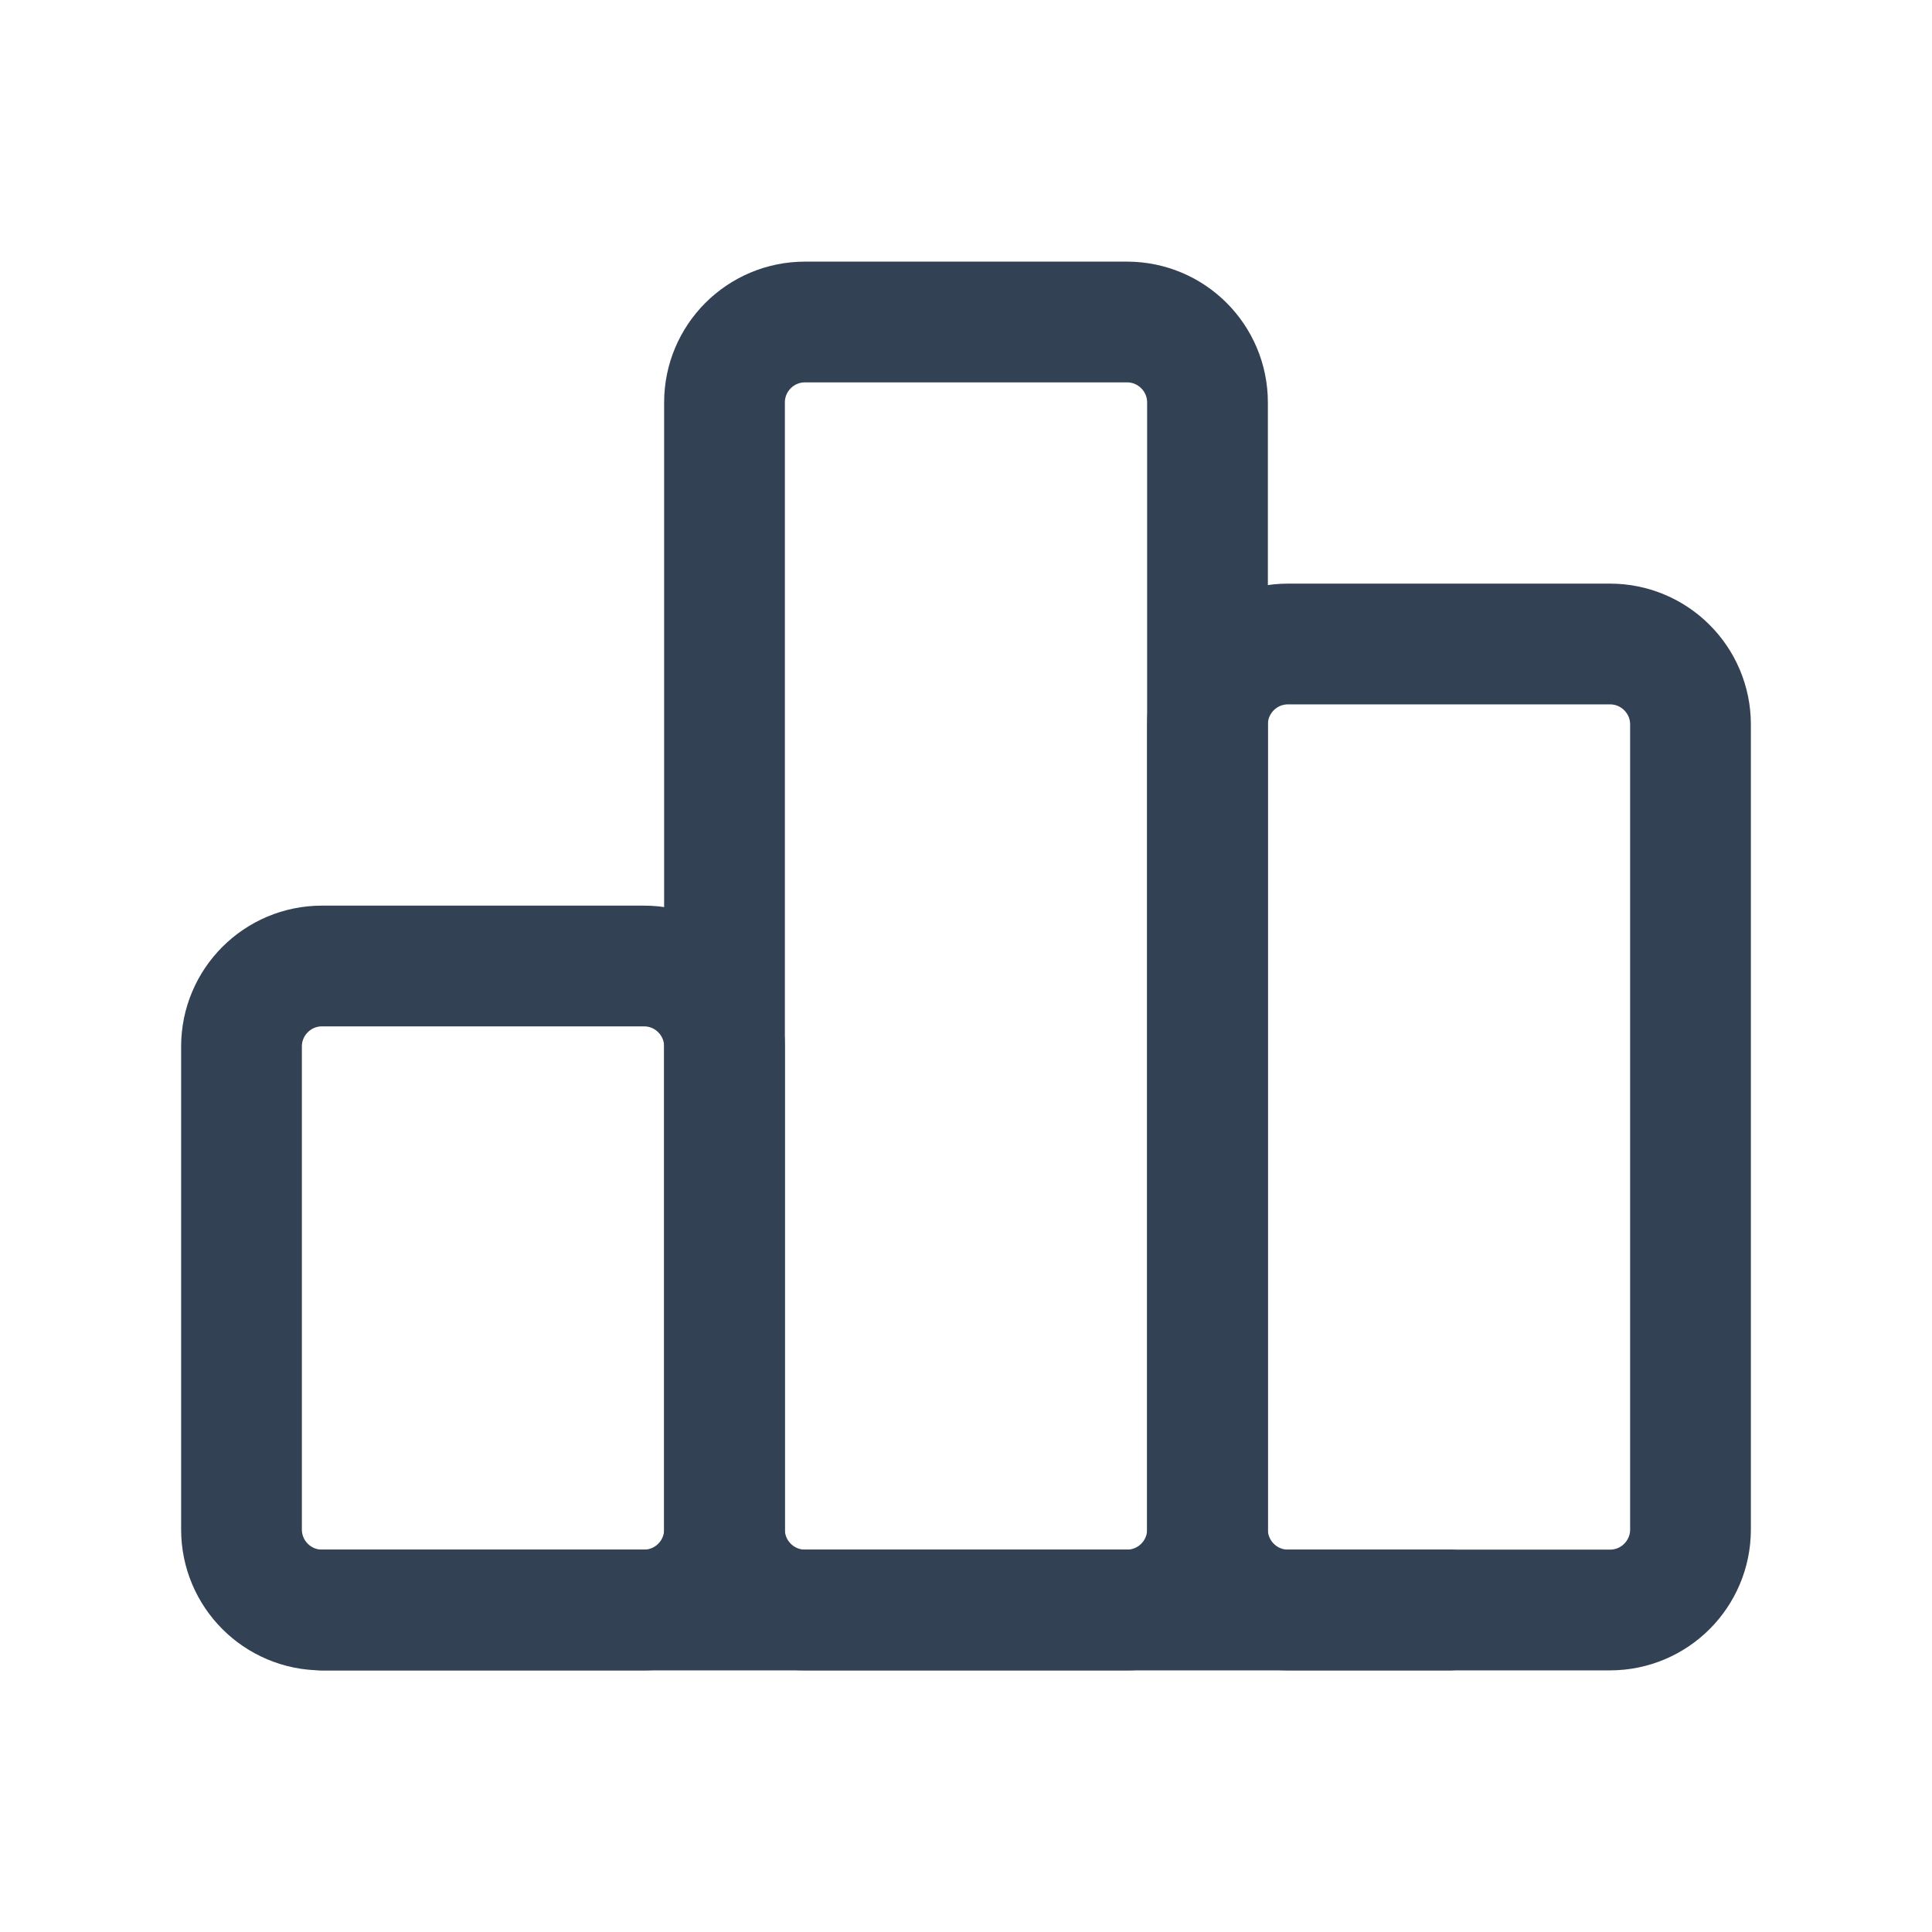
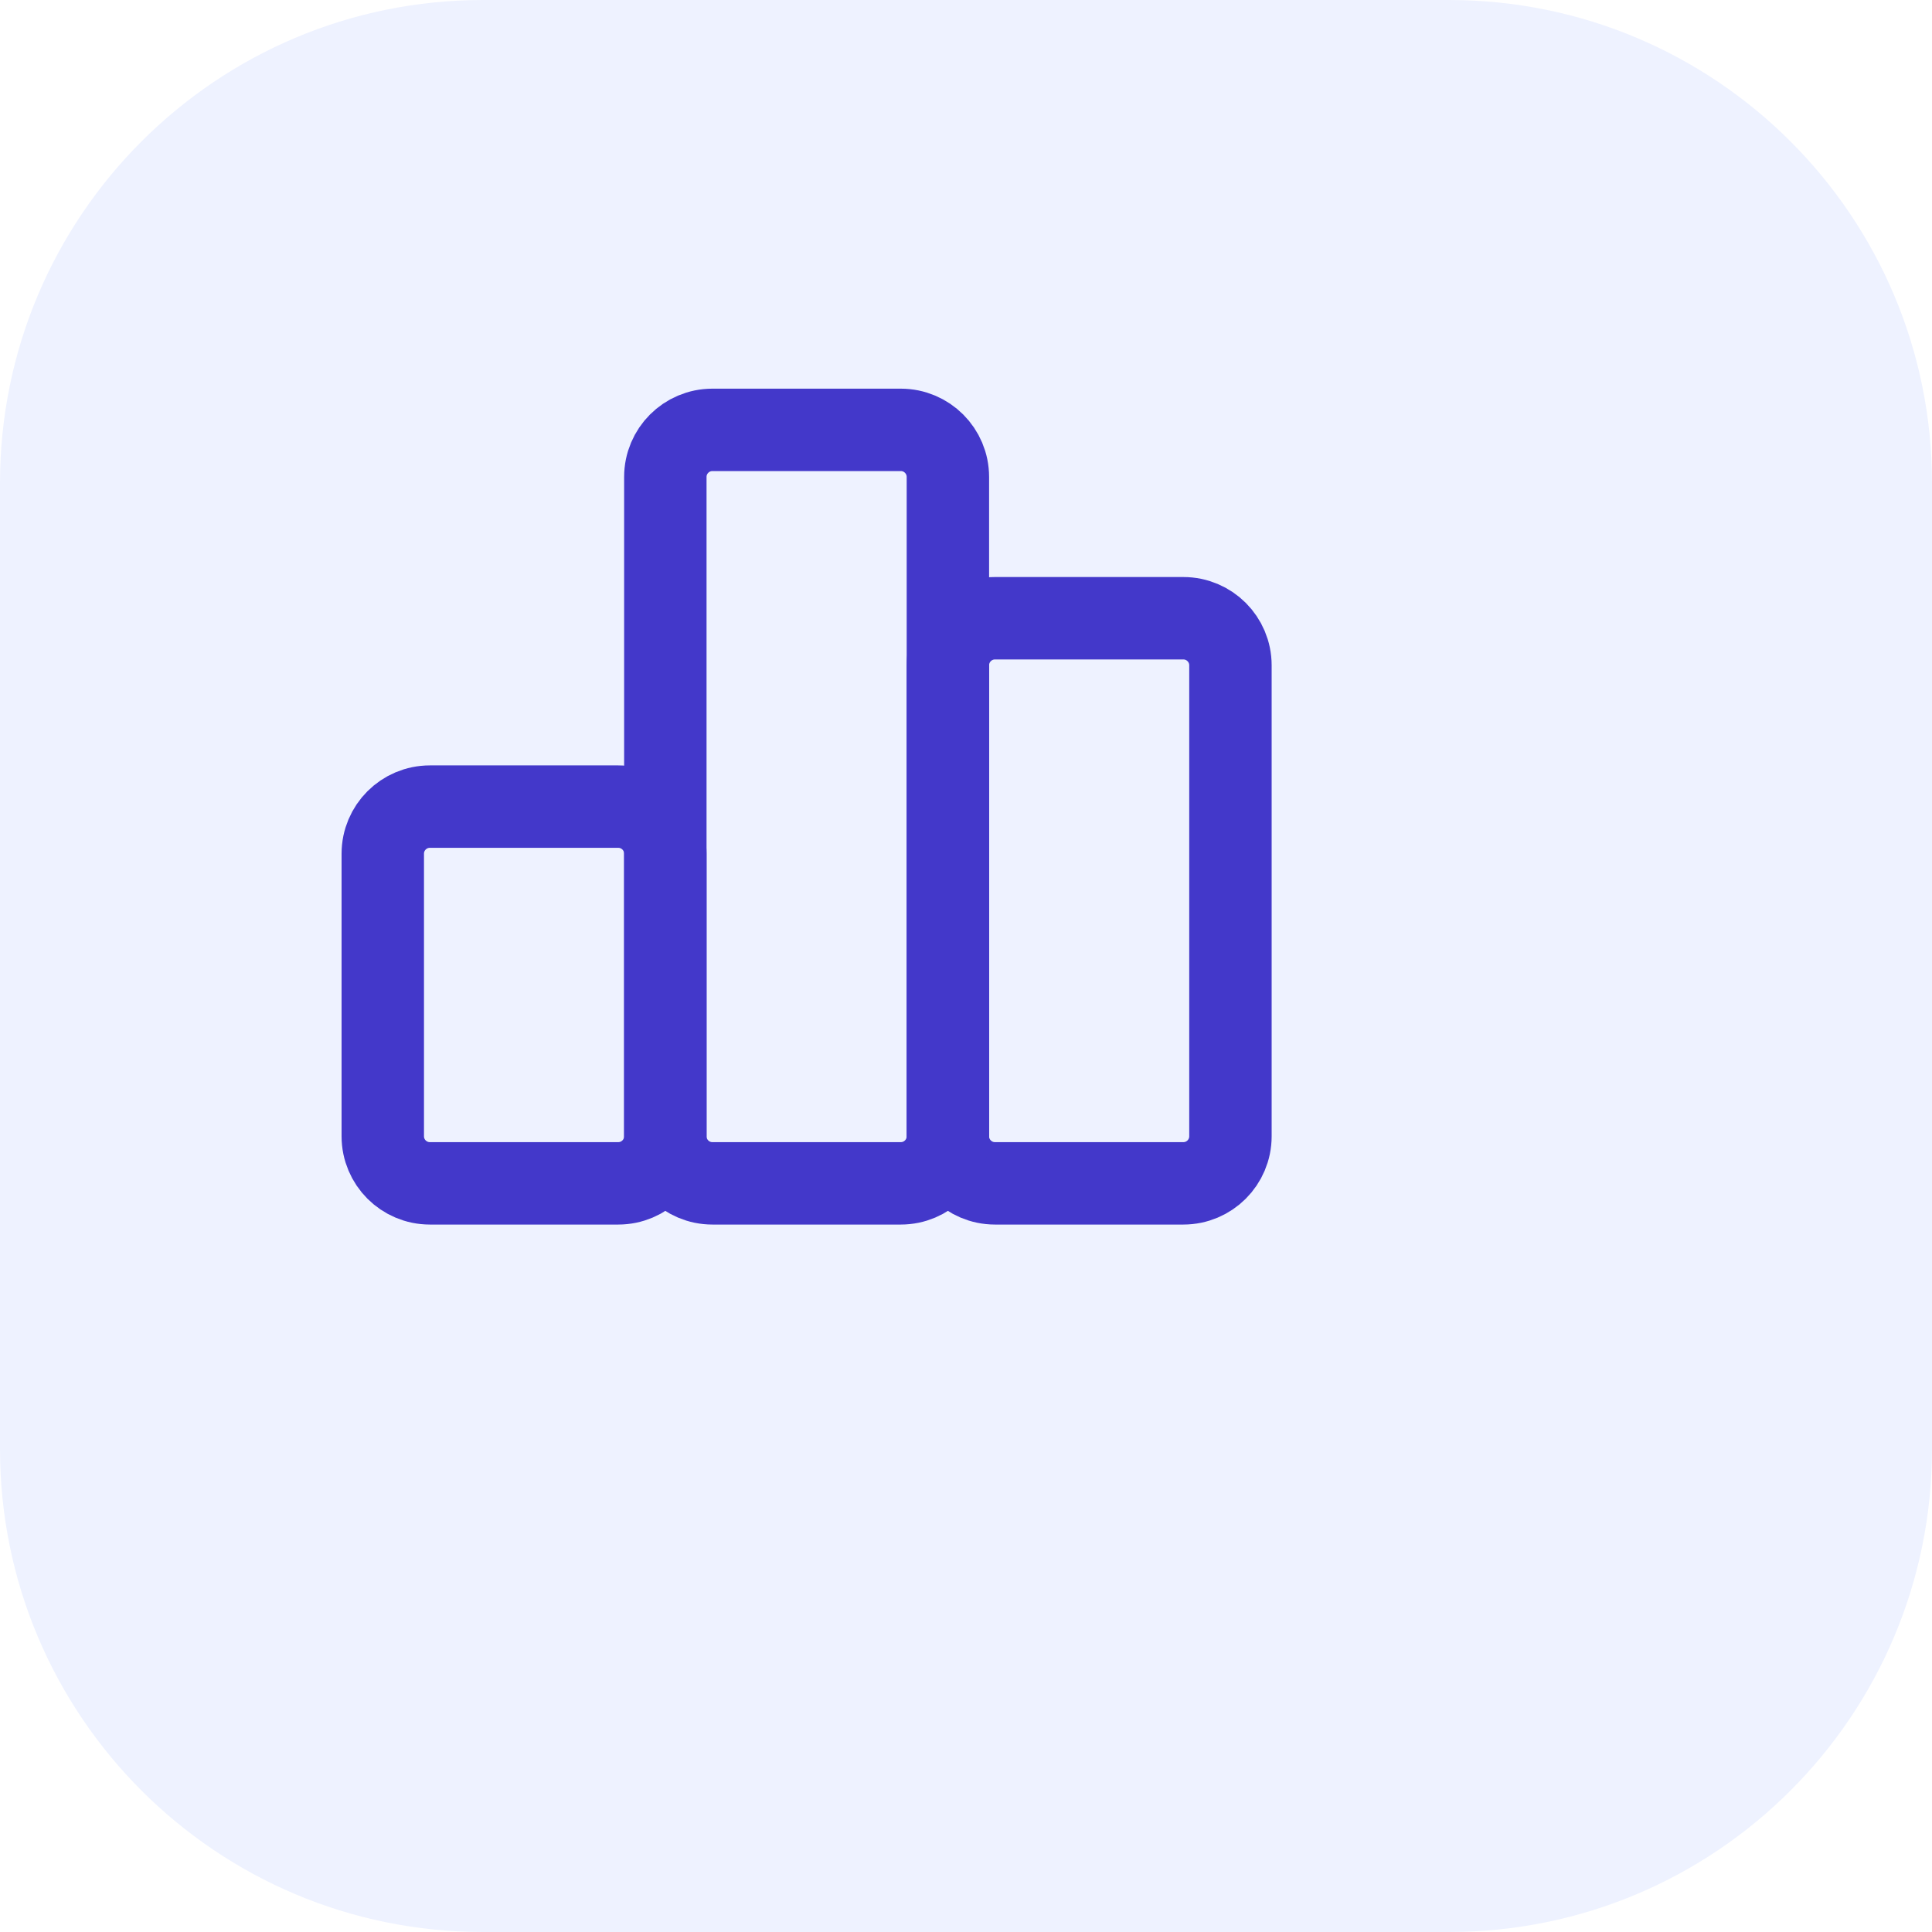
- <svg xmlns="http://www.w3.org/2000/svg" viewBox="0 0 24 24" fill="none" stroke="#334155" stroke-width="1.5" stroke-linecap="round" stroke-linejoin="round" aria-hidden="true">
-   <path d="M3 13a1 1 0 0 1 1 -1h4a1 1 0 0 1 1 1v6a1 1 0 0 1 -1 1h-4a1 1 0 0 1 -1 -1l0 -6" />
-   <path d="M15 9a1 1 0 0 1 1 -1h4a1 1 0 0 1 1 1v10a1 1 0 0 1 -1 1h-4a1 1 0 0 1 -1 -1l0 -10" />
-   <path d="M9 5a1 1 0 0 1 1 -1h4a1 1 0 0 1 1 1v14a1 1 0 0 1 -1 1h-4a1 1 0 0 1 -1 -1l0 -14" />
-   <path d="M4 20h14" />
+ <svg xmlns="http://www.w3.org/2000/svg" viewBox="0 0 32 32" aria-hidden="true">
+   <rect width="32" height="32" rx="8" fill="#EEF2FF" />
+   <g transform="translate(4,4) scale(0.78)" fill="none" stroke="#4338CA" stroke-width="1.75" stroke-linecap="round" stroke-linejoin="round">
+     <path d="M3 13a1 1 0 0 1 1 -1h4a1 1 0 0 1 1 1v6a1 1 0 0 1 -1 1h-4a1 1 0 0 1 -1 -1l0 -6" />
+     <path d="M15 9a1 1 0 0 1 1 -1h4a1 1 0 0 1 1 1v10a1 1 0 0 1 -1 1h-4a1 1 0 0 1 -1 -1l0 -10" />
+     <path d="M9 5a1 1 0 0 1 1 -1h4a1 1 0 0 1 1 1v14a1 1 0 0 1 -1 1h-4a1 1 0 0 1 -1 -1l0 -14" />
+   </g>
</svg>
